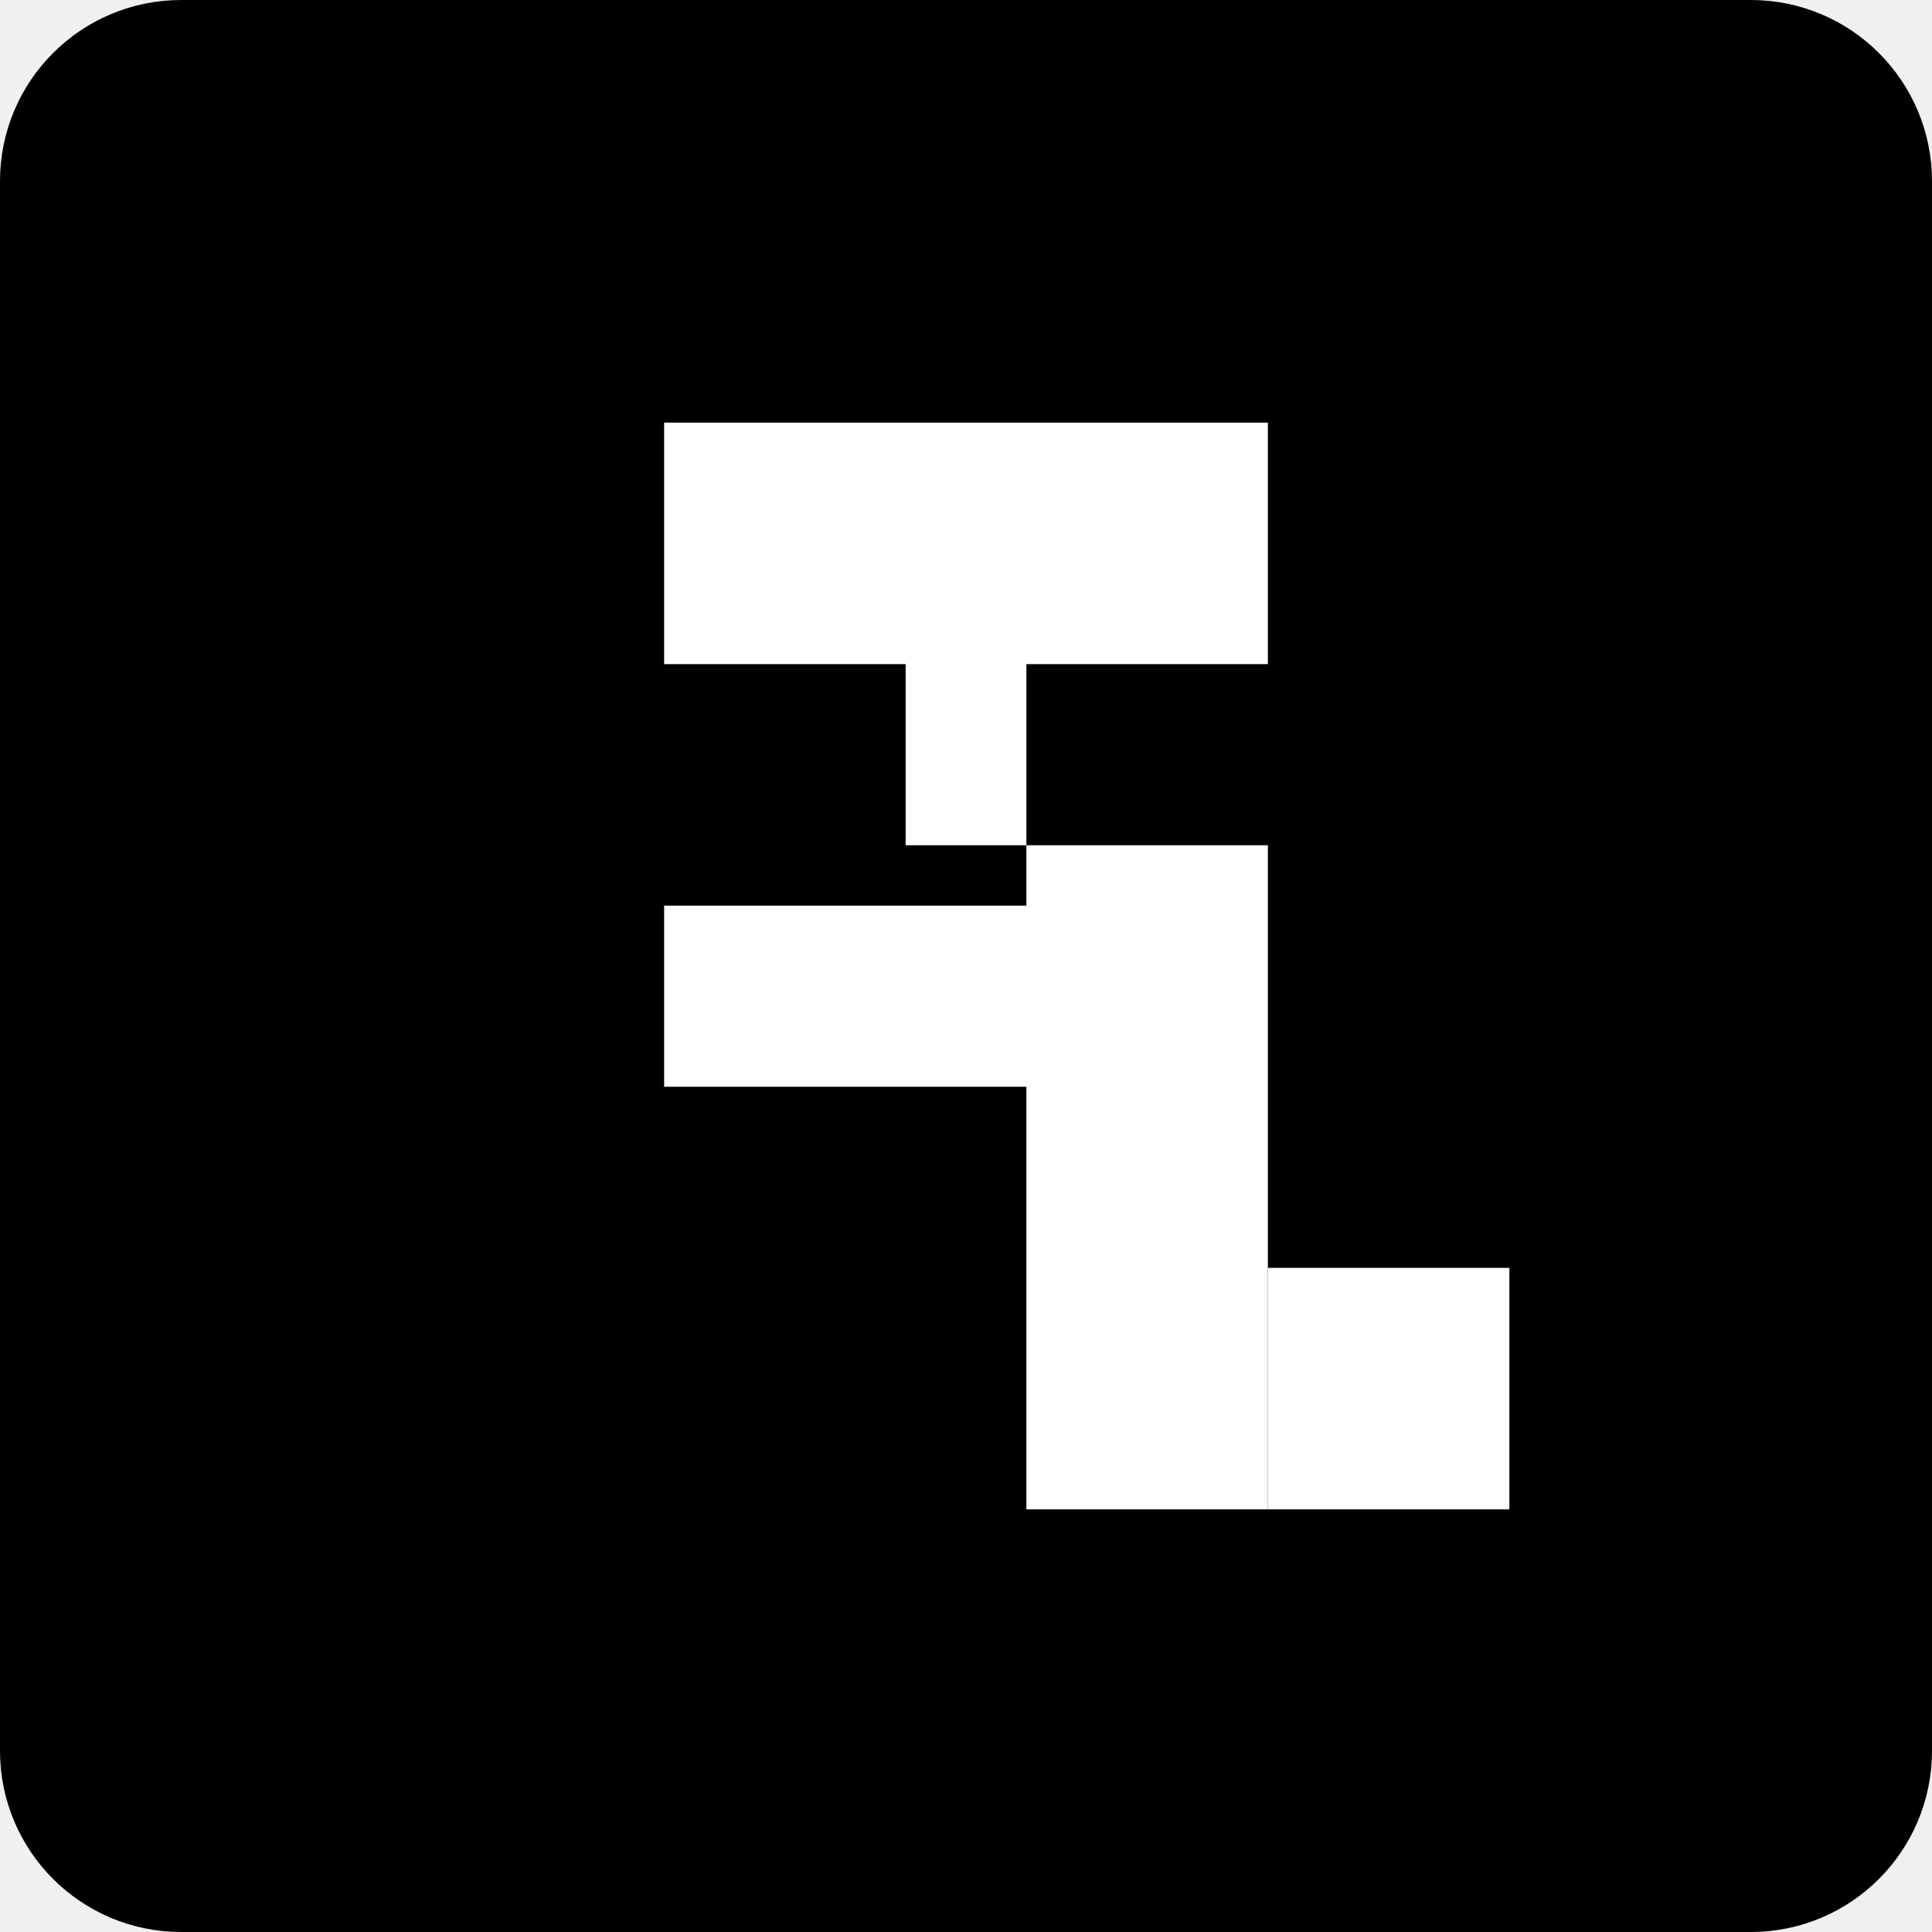
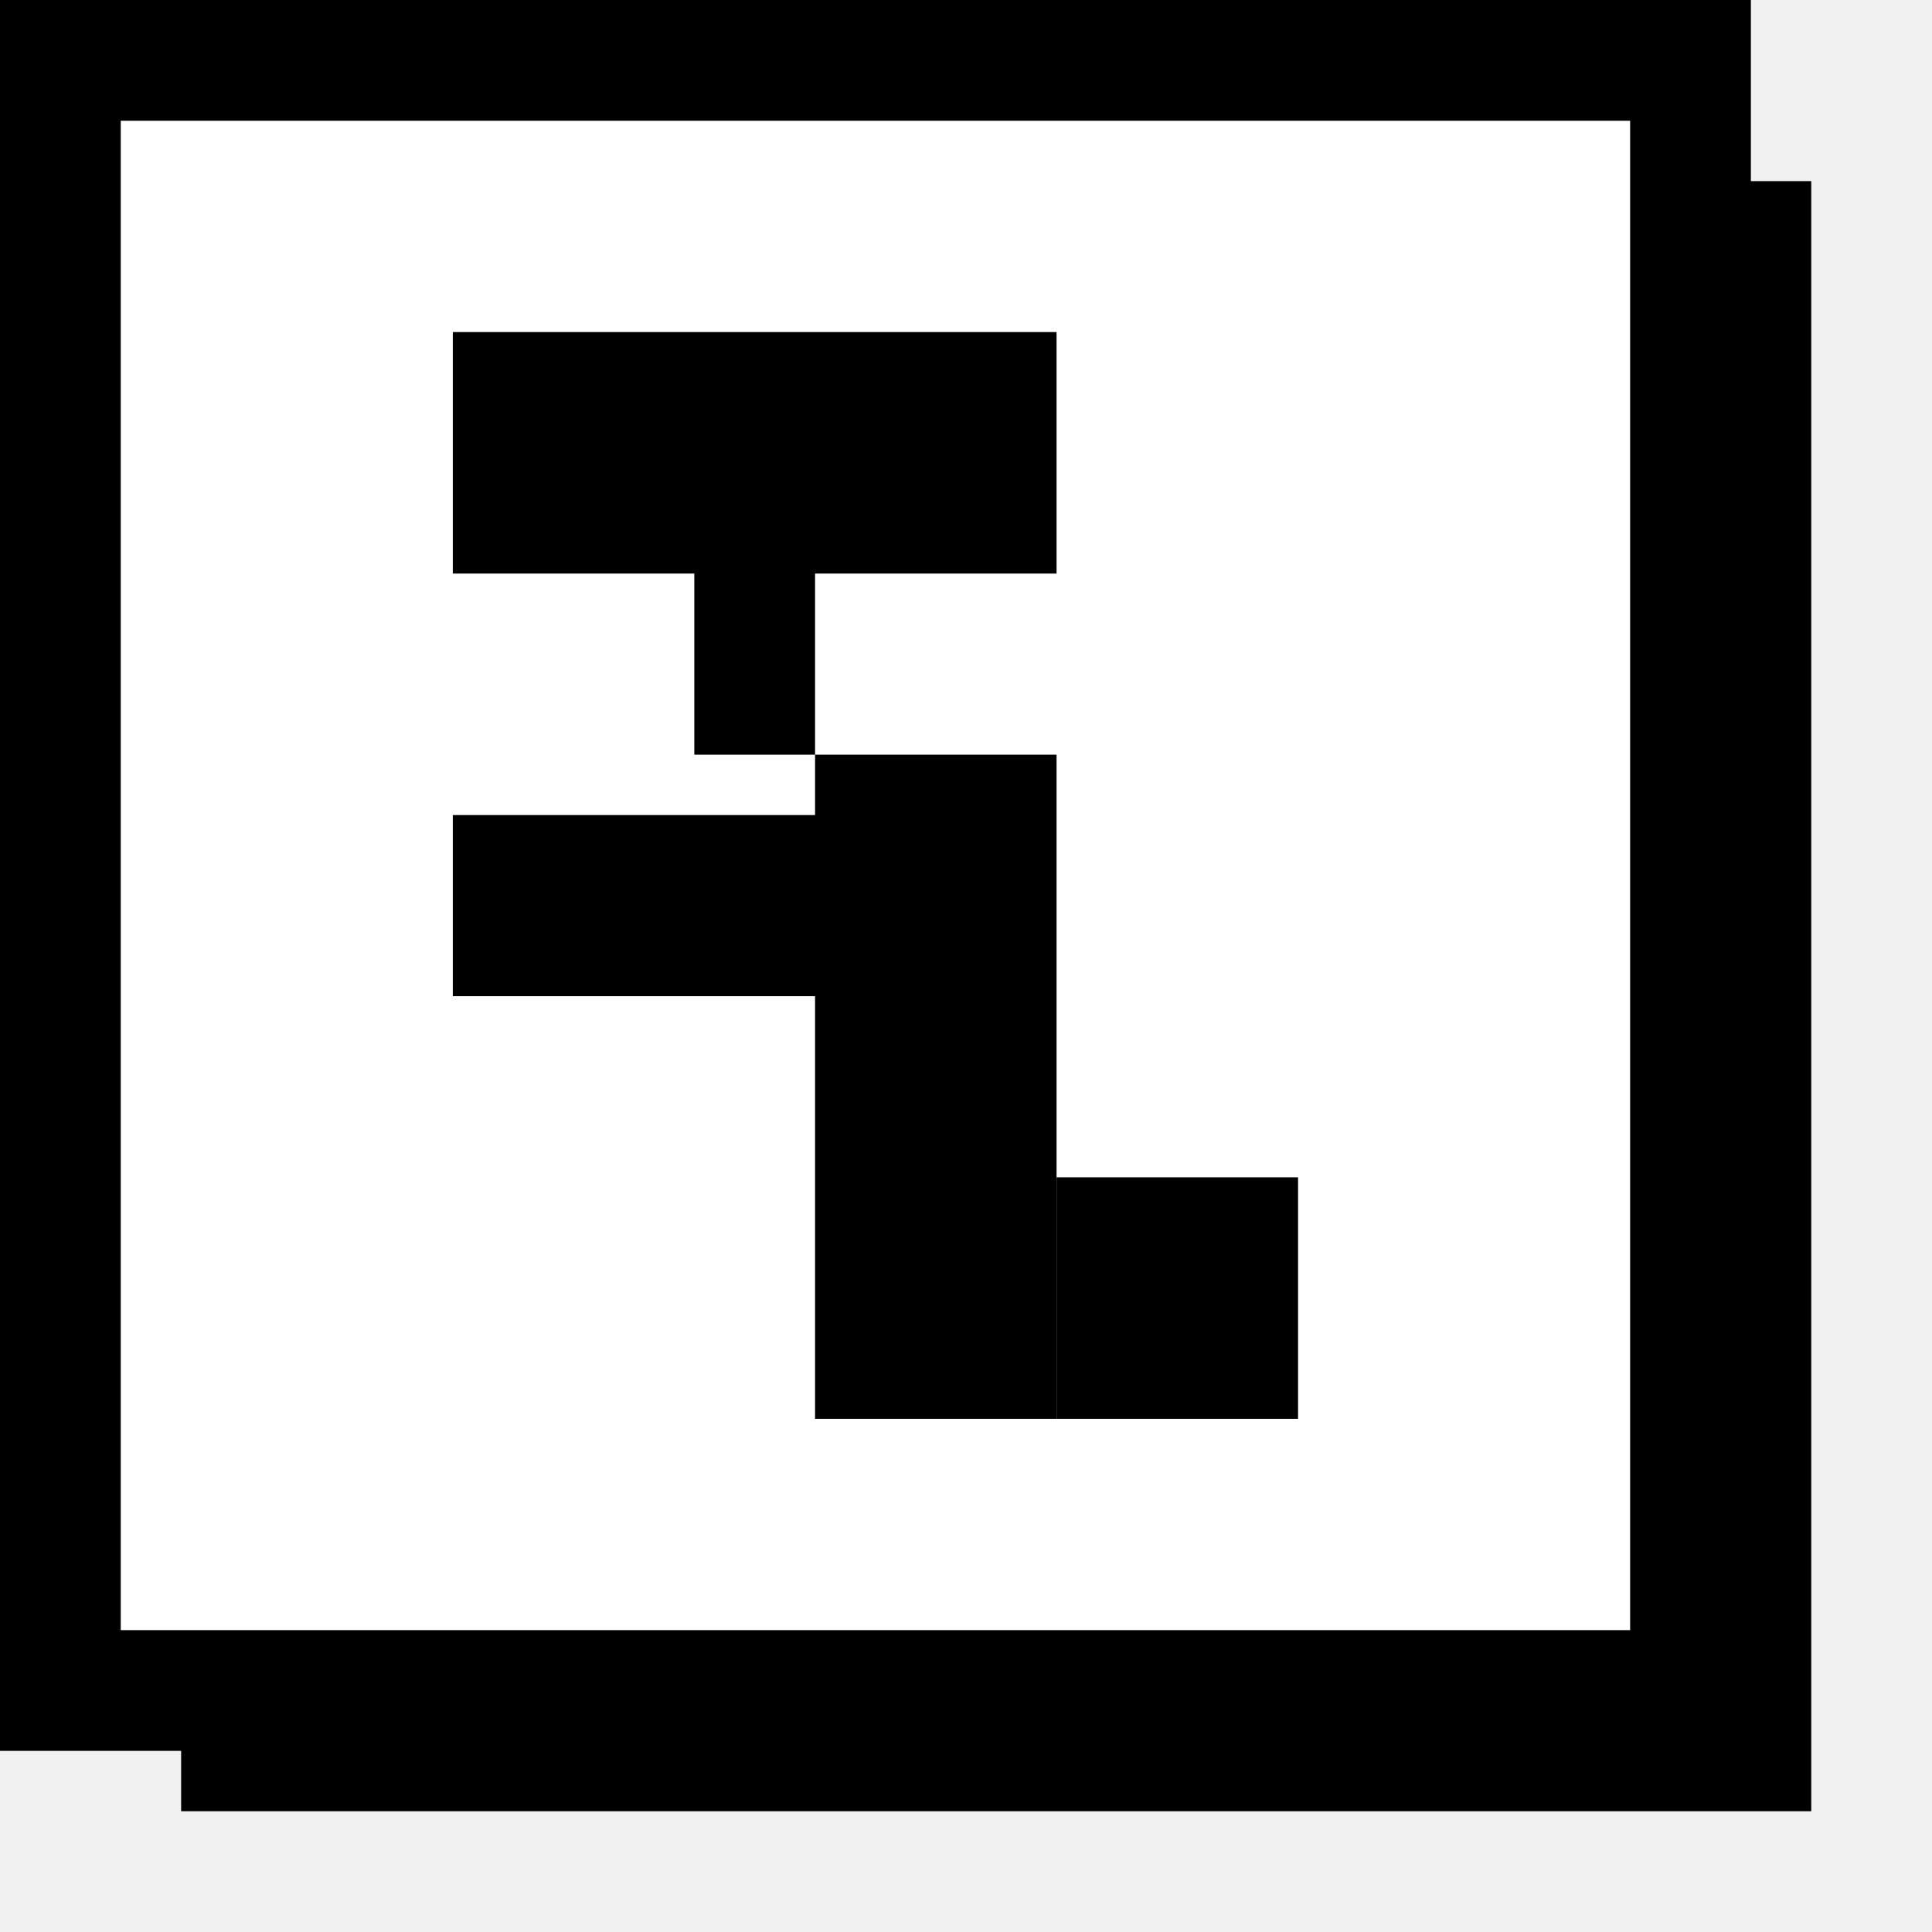
<svg xmlns="http://www.w3.org/2000/svg" viewBox="0 0 64 64" width="64" height="64">
-   <rect x="2" y="2" width="60" height="60" rx="4" fill="#000000" stroke="#000000" stroke-width="4" />
-   <rect x="6" y="6" width="52" height="52" rx="2" fill="#000000" />
-   <path d="M 22 14 L 42 14 L 42 22 L 30 22 L 30 28 L 42 28 L 42 50 L 34 50 L 34 36 L 22 36 L 22 30 L 34 30 L 34 22 L 22 22 Z" fill="#FFFFFF" />
-   <rect x="42" y="42" width="8" height="8" fill="#FFFFFF" />
+   <rect x="6" y="6" width="54" height="54" fill="#000000" />
+   <rect x="2" y="2" width="54" height="54" fill="#FFFFFF" stroke="#000000" stroke-width="4" />
+   <path d="M 15 11 L 35 11 L 35 19 L 23 19 L 23 25 L 35 25 L 35 47 L 27 47 L 27 33 L 15 33 L 15 27 L 27 27 L 27 19 L 15 19 Z" fill="#000000" />
+   <rect x="35" y="39" width="8" height="8" fill="#000000" />
</svg>
